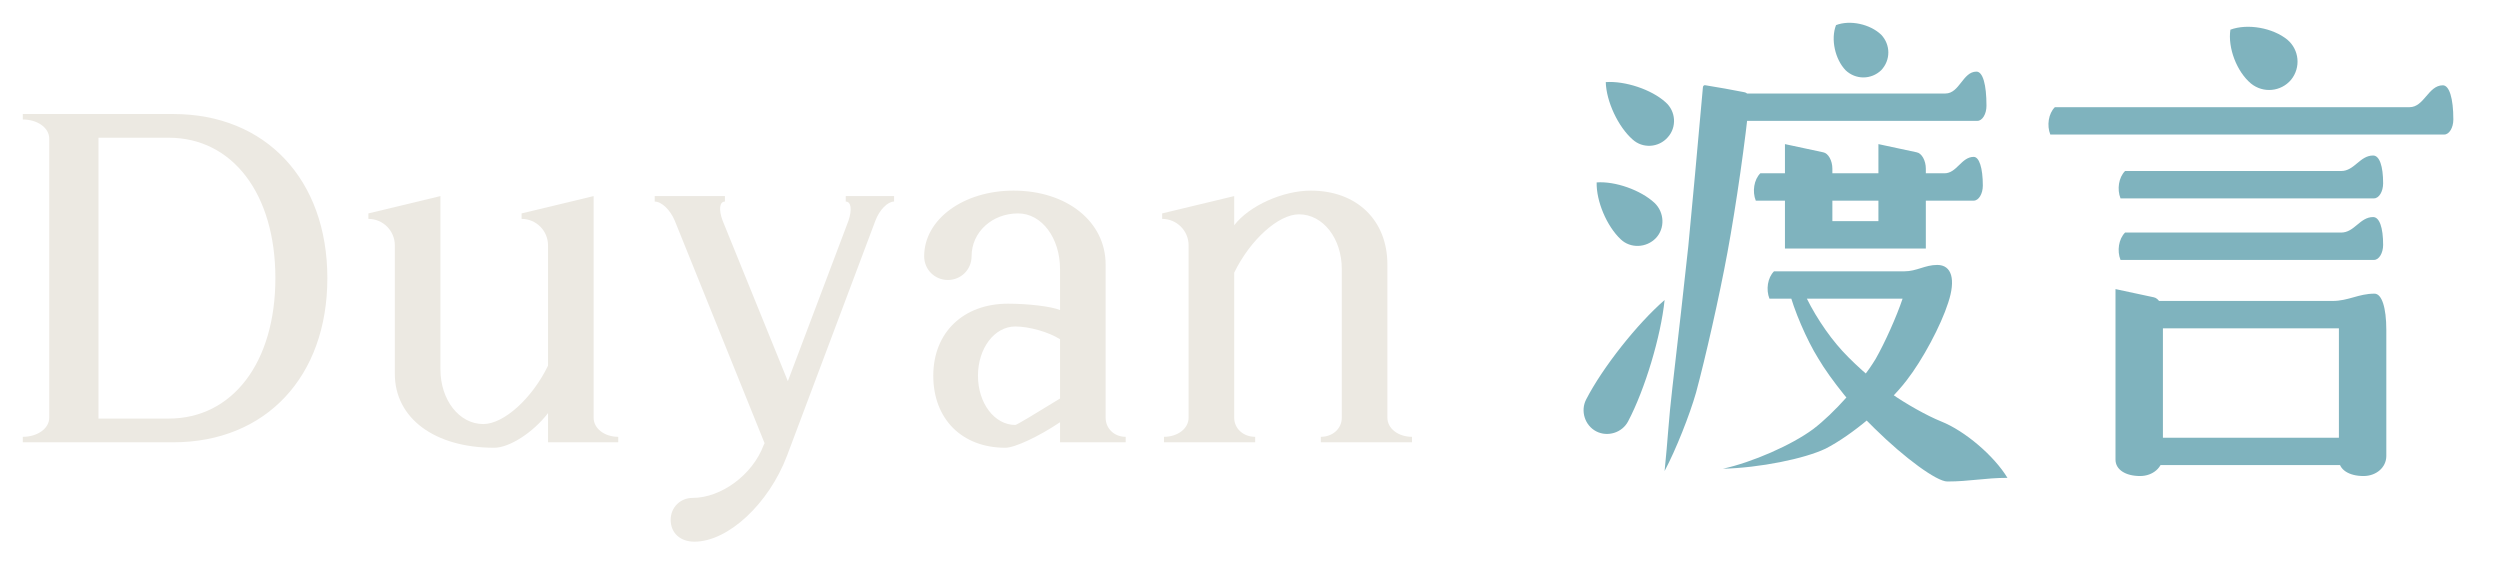
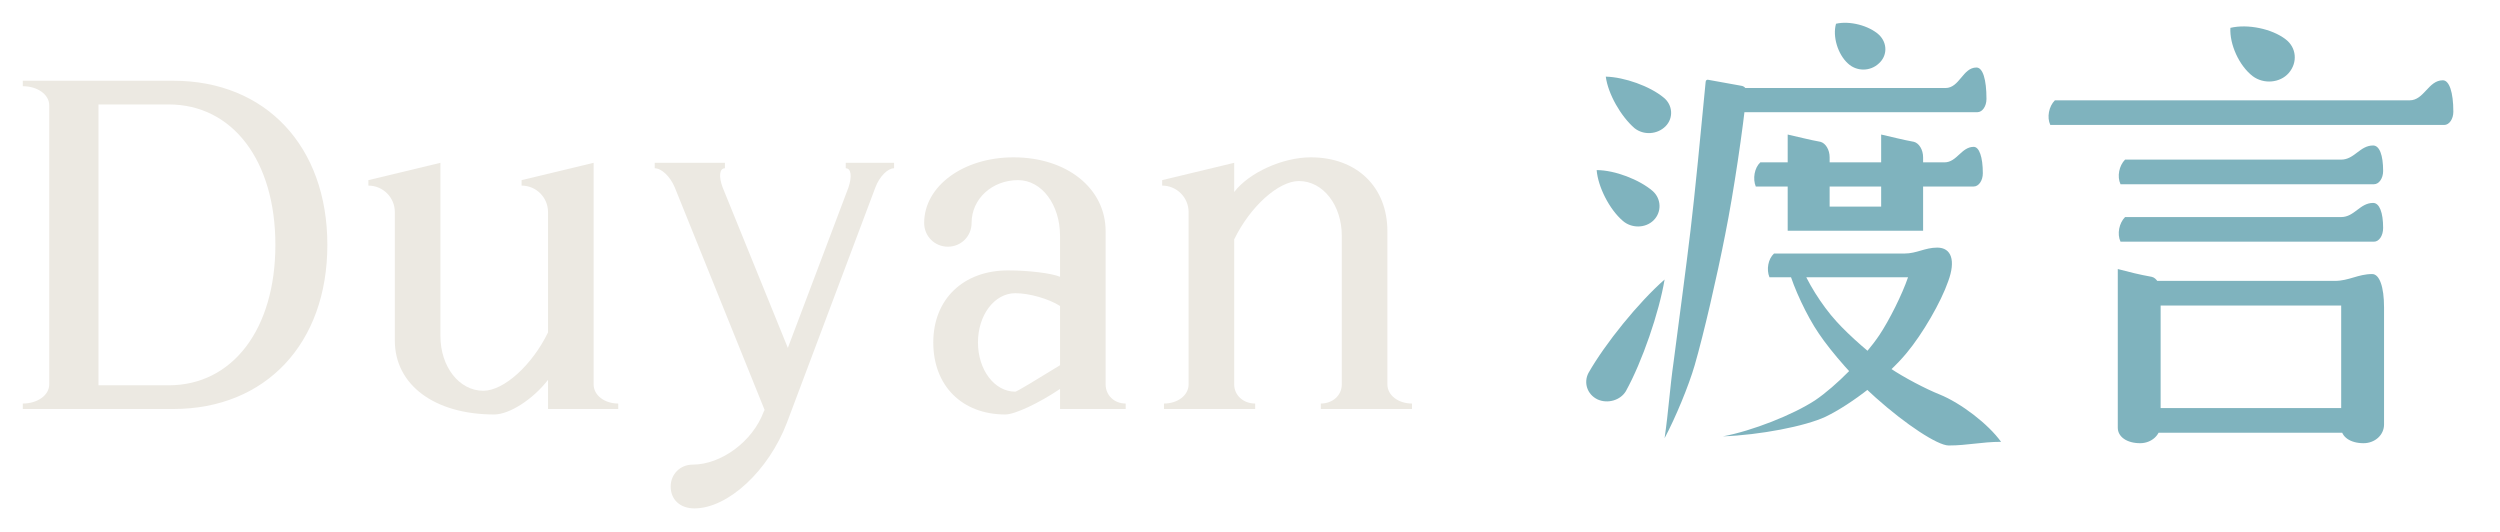
- <svg xmlns="http://www.w3.org/2000/svg" width="658" height="149" viewBox="0 0 658 149">
-   <g transform="translate(0 116.41)">
+ <svg xmlns="http://www.w3.org/2000/svg" width="658" height="140" viewBox="0 0 658 140">
+   <g transform="translate(0 107.65)">
    <g fill="#ECE9E2">
      <path transform="translate(0.00 0.00) scale(0.12 -0.12)" d="M108 666V54C108 30 82 12 50 12V0H380C583 0 718 144 718 360C718 576 583 720 380 720C258 720 172 720 50 720V708C82 708 108 690 108 666ZM216 668C273 668 313 668 370 668C510 668 604 545 604 360C604 175 510 52 370 52H216V668Z" />
      <path transform="translate(92.16 0.00) scale(0.12 -0.12)" d="M98 432V150C98 53 185 -12 316 -12C349 -12 401 21 434 64V0H588V12C558 12 534 30 534 54V540L376 502V490C408 490 434 464 434 432V168C399 96 337 40 292 40C239 40 198 93 198 160V540L40 502V490C72 490 98 464 98 432Z" />
      <path transform="translate(167.52 0.00) scale(0.12 -0.12)" d="M84 486C157 306 208 178 281 -2L279 -6C255 -71 186 -122 123 -122C96 -122 75 -143 75 -170C75 -199 96 -218 127 -218C201 -218 290 -135 330 -30L524 486C533 510 551 528 565 528V540H459V528C471 528 473 510 465 486C416 356 381 264 332 134L189 486C180 510 182 528 194 528V540H40V528C55 528 74 510 84 486Z" />
      <path transform="translate(238.44 0.00) scale(0.12 -0.12)" d="M40 408C40 379 63 356 92 356C121 356 144 379 144 408C144 461 189 502 246 502C298 502 338 448 338 380V290C319 298 268 304 224 304C126 304 60 241 60 146C60 51 123 -12 218 -12C239 -12 292 13 338 44V0H482V12C457 12 438 30 438 54V390C438 484 353 552 236 552C126 552 40 489 40 408ZM338 226V96C286 64 243 38 240 38C194 38 158 86 158 146C158 206 194 254 240 254C270 254 313 242 338 226Z" />
      <path transform="translate(301.08 0.00) scale(0.12 -0.12)" d="M98 432V54C98 30 74 12 44 12V0H244V12C218 12 198 30 198 54V372C233 444 295 500 340 500C393 500 434 447 434 380V54C434 30 414 12 388 12V0H588V12C558 12 534 30 534 54V390C534 487 467 552 366 552C305 552 231 519 198 476V540L40 502V490C72 490 98 464 98 432Z" />
    </g>
    <g fill="#7FB3BE">
-       <path transform="translate(412.44 0.00) scale(0.12 -0.12)" d="M85 790C86 748 112 692 144 664C166 644 201 646 221 669C241 691 239 726 216 746C185 774 127 793 85 790ZM65 570C64 529 87 474 118 445C139 425 174 426 195 448C215 469 214 504 192 525C162 553 106 573 65 570ZM64 24C89 11 121 21 134 46C171 116 206 233 214 312C154 260 78 164 42 94C29 69 39 37 64 24ZM590 915C578 884 588 840 611 816C633 795 667 795 689 816C710 838 710 872 689 894C665 917 621 927 590 915ZM362 705H900C911 705 920 720 920 738C920 785 912 813 898 813C868 813 861 765 830 765H362V705ZM298 778C287 655 273 501 266 430C258 357 243 220 231 119C223 52 221 4 214 -63C239 -16 269 60 283 109C303 183 334 319 352 417C371 520 392 667 400 752C401 759 396 767 388 768C357 774 335 778 304 783C301 784 298 782 298 778ZM414 530H892C903 530 912 545 912 563C912 602 904 626 892 626C865 626 855 590 828 590H424C410 576 406 550 414 530ZM478 654V425H787V600C787 618 778 634 767 636C736 643 714 647 683 654V485H582V600C582 618 573 634 562 636C531 643 509 647 478 654ZM444 315H736C723 276 697 218 677 183C645 130 585 63 540 29C493 -6 406 -44 342 -58C423 -56 521 -36 567 -14C624 15 703 81 745 136C780 181 820 256 836 306C853 357 844 389 812 389C785 389 767 375 740 375H454C440 361 436 335 444 315ZM514 344 486 336C497 291 526 224 551 184C578 138 633 70 675 30C741 -35 811 -86 834 -86C883 -86 917 -78 966 -78C937 -30 873 25 820 46C790 58 742 85 711 107C673 133 620 180 592 214C559 253 525 310 514 344Z" />
-       <path transform="translate(532.44 0.00) scale(0.12 -0.12)" d="M455 905C449 865 469 813 500 787C527 765 566 769 588 795C610 822 606 861 580 883C548 909 493 919 455 905ZM60 675H924C935 675 944 690 944 708C944 755 935 783 921 783C889 783 880 735 848 735H70C56 721 52 695 60 675ZM214 535H770C781 535 790 550 790 568C790 606 782 629 768 629C739 629 727 595 698 595H224C210 581 206 555 214 535ZM214 400H770C781 400 790 415 790 433C790 471 782 494 768 494C739 494 727 460 698 460H224C210 446 206 420 214 400ZM203 336V-38C203 -60 225 -74 257 -74C285 -74 307 -55 307 -30V282C307 300 298 316 287 318C256 325 234 329 203 336ZM259 250H693V-38C693 -60 715 -74 747 -74C775 -74 797 -55 797 -30V246C797 296 787 326 771 326C736 326 714 310 679 310H269C255 296 251 270 259 250ZM255 -50H745V10H255V-50Z" />
+       <path transform="translate(412.44 0.00) scale(0.12 -0.12)" d="M85 729C90 691 118 642 148 616C168 600 198 602 216 620C234 638 232 667 212 683C182 708 126 728 85 729ZM65 524C68 487 93 438 122 413C141 396 172 396 190 414C208 432 207 461 188 478C159 503 105 524 65 524ZM67 21C89 11 117 19 129 39C165 104 202 212 214 284C157 234 84 144 47 79C36 58 44 32 67 21ZM590 845C582 817 594 778 616 758C635 740 665 740 684 758C703 775 703 803 684 821C662 841 620 852 590 845ZM362 651H900C911 651 920 664 920 680C920 723 912 749 898 749C868 749 861 704 830 704H362V651ZM304 717C294 611 280 468 271 393C262 316 245 190 234 105C225 42 223 -2 214 -64C238 -19 267 51 280 96C300 165 329 291 347 383C366 478 386 615 394 694C395 701 390 708 382 709C355 714 337 717 310 722C307 723 304 721 304 717ZM414 488H892C903 488 912 501 912 517C912 553 904 575 892 575C865 575 855 541 828 541H424C411 529 407 505 414 488ZM484 602V391H781V552C781 569 772 583 761 586C734 591 716 596 689 602V444H576V552C576 569 567 583 556 586C529 591 511 596 484 602ZM444 289H748C735 251 707 195 685 162C652 113 590 50 544 19C495 -13 406 -48 342 -60C423 -57 522 -38 567 -17C625 11 703 72 745 123C780 165 820 234 836 280C853 326 843 354 812 354C785 354 767 341 740 341H454C441 329 437 306 444 289ZM514 314 486 306C497 266 526 204 552 166C580 124 635 62 677 25C743 -34 813 -80 837 -80C879 -80 909 -72 952 -72C924 -33 864 13 817 32C787 44 739 69 708 90C670 116 619 161 591 192C558 228 525 282 514 314Z" />
+       <path transform="translate(532.44 0.00) scale(0.12 -0.12)" d="M455 836C453 800 474 753 504 730C528 712 564 715 583 737C603 760 600 793 576 811C546 834 493 845 455 836ZM60 623H924C935 623 944 636 944 652C944 695 935 721 921 721C889 721 880 677 848 677H70C57 664 52 640 60 623ZM214 493H770C781 493 790 506 790 522C790 557 782 578 768 578C739 578 727 547 698 547H224C211 534 206 510 214 493ZM214 367H770C781 367 790 380 790 397C790 431 782 452 768 452C739 452 727 421 698 421H224C211 408 206 384 214 367ZM208 307V-41C208 -61 228 -75 257 -75C282 -75 302 -57 302 -34V256C302 273 293 288 282 290C254 295 235 300 208 307ZM259 227H698V-41C698 -61 718 -75 747 -75C772 -75 792 -57 792 -34V223C792 268 782 296 766 296C735 296 715 281 684 281H269C256 269 251 245 259 227ZM255 -52H745V2H255V-52Z" />
    </g>
  </g>
</svg>
